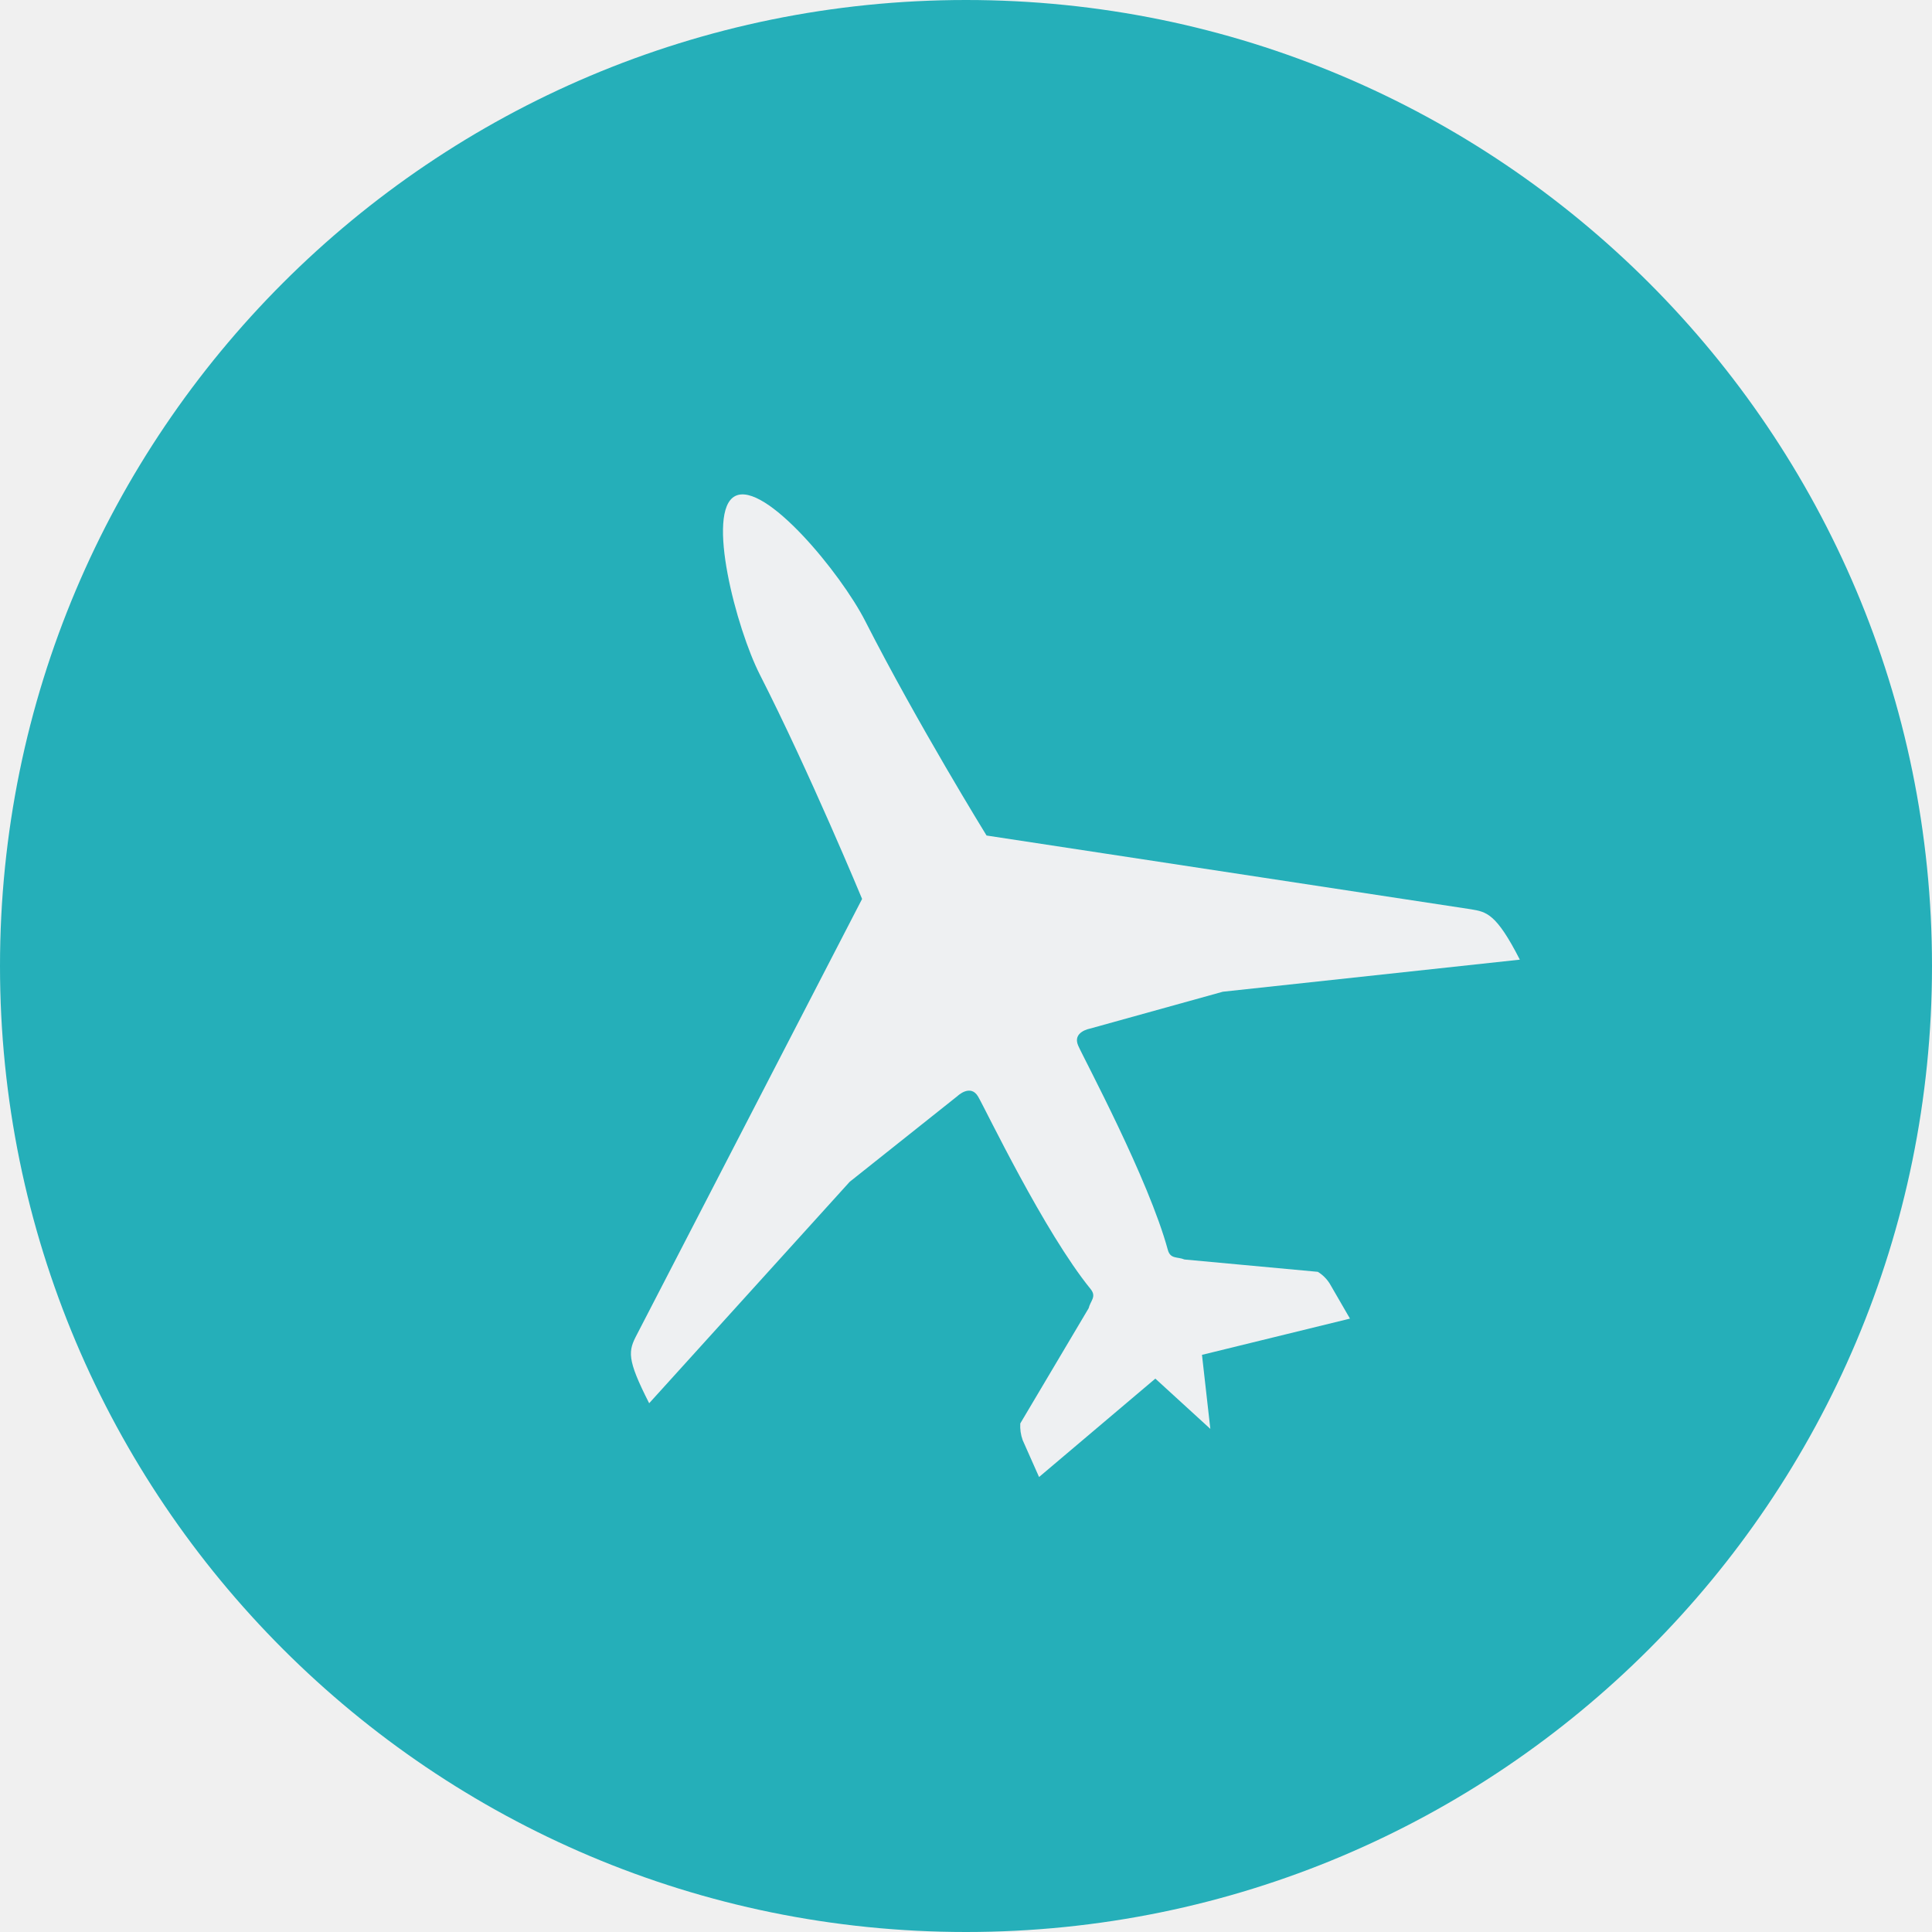
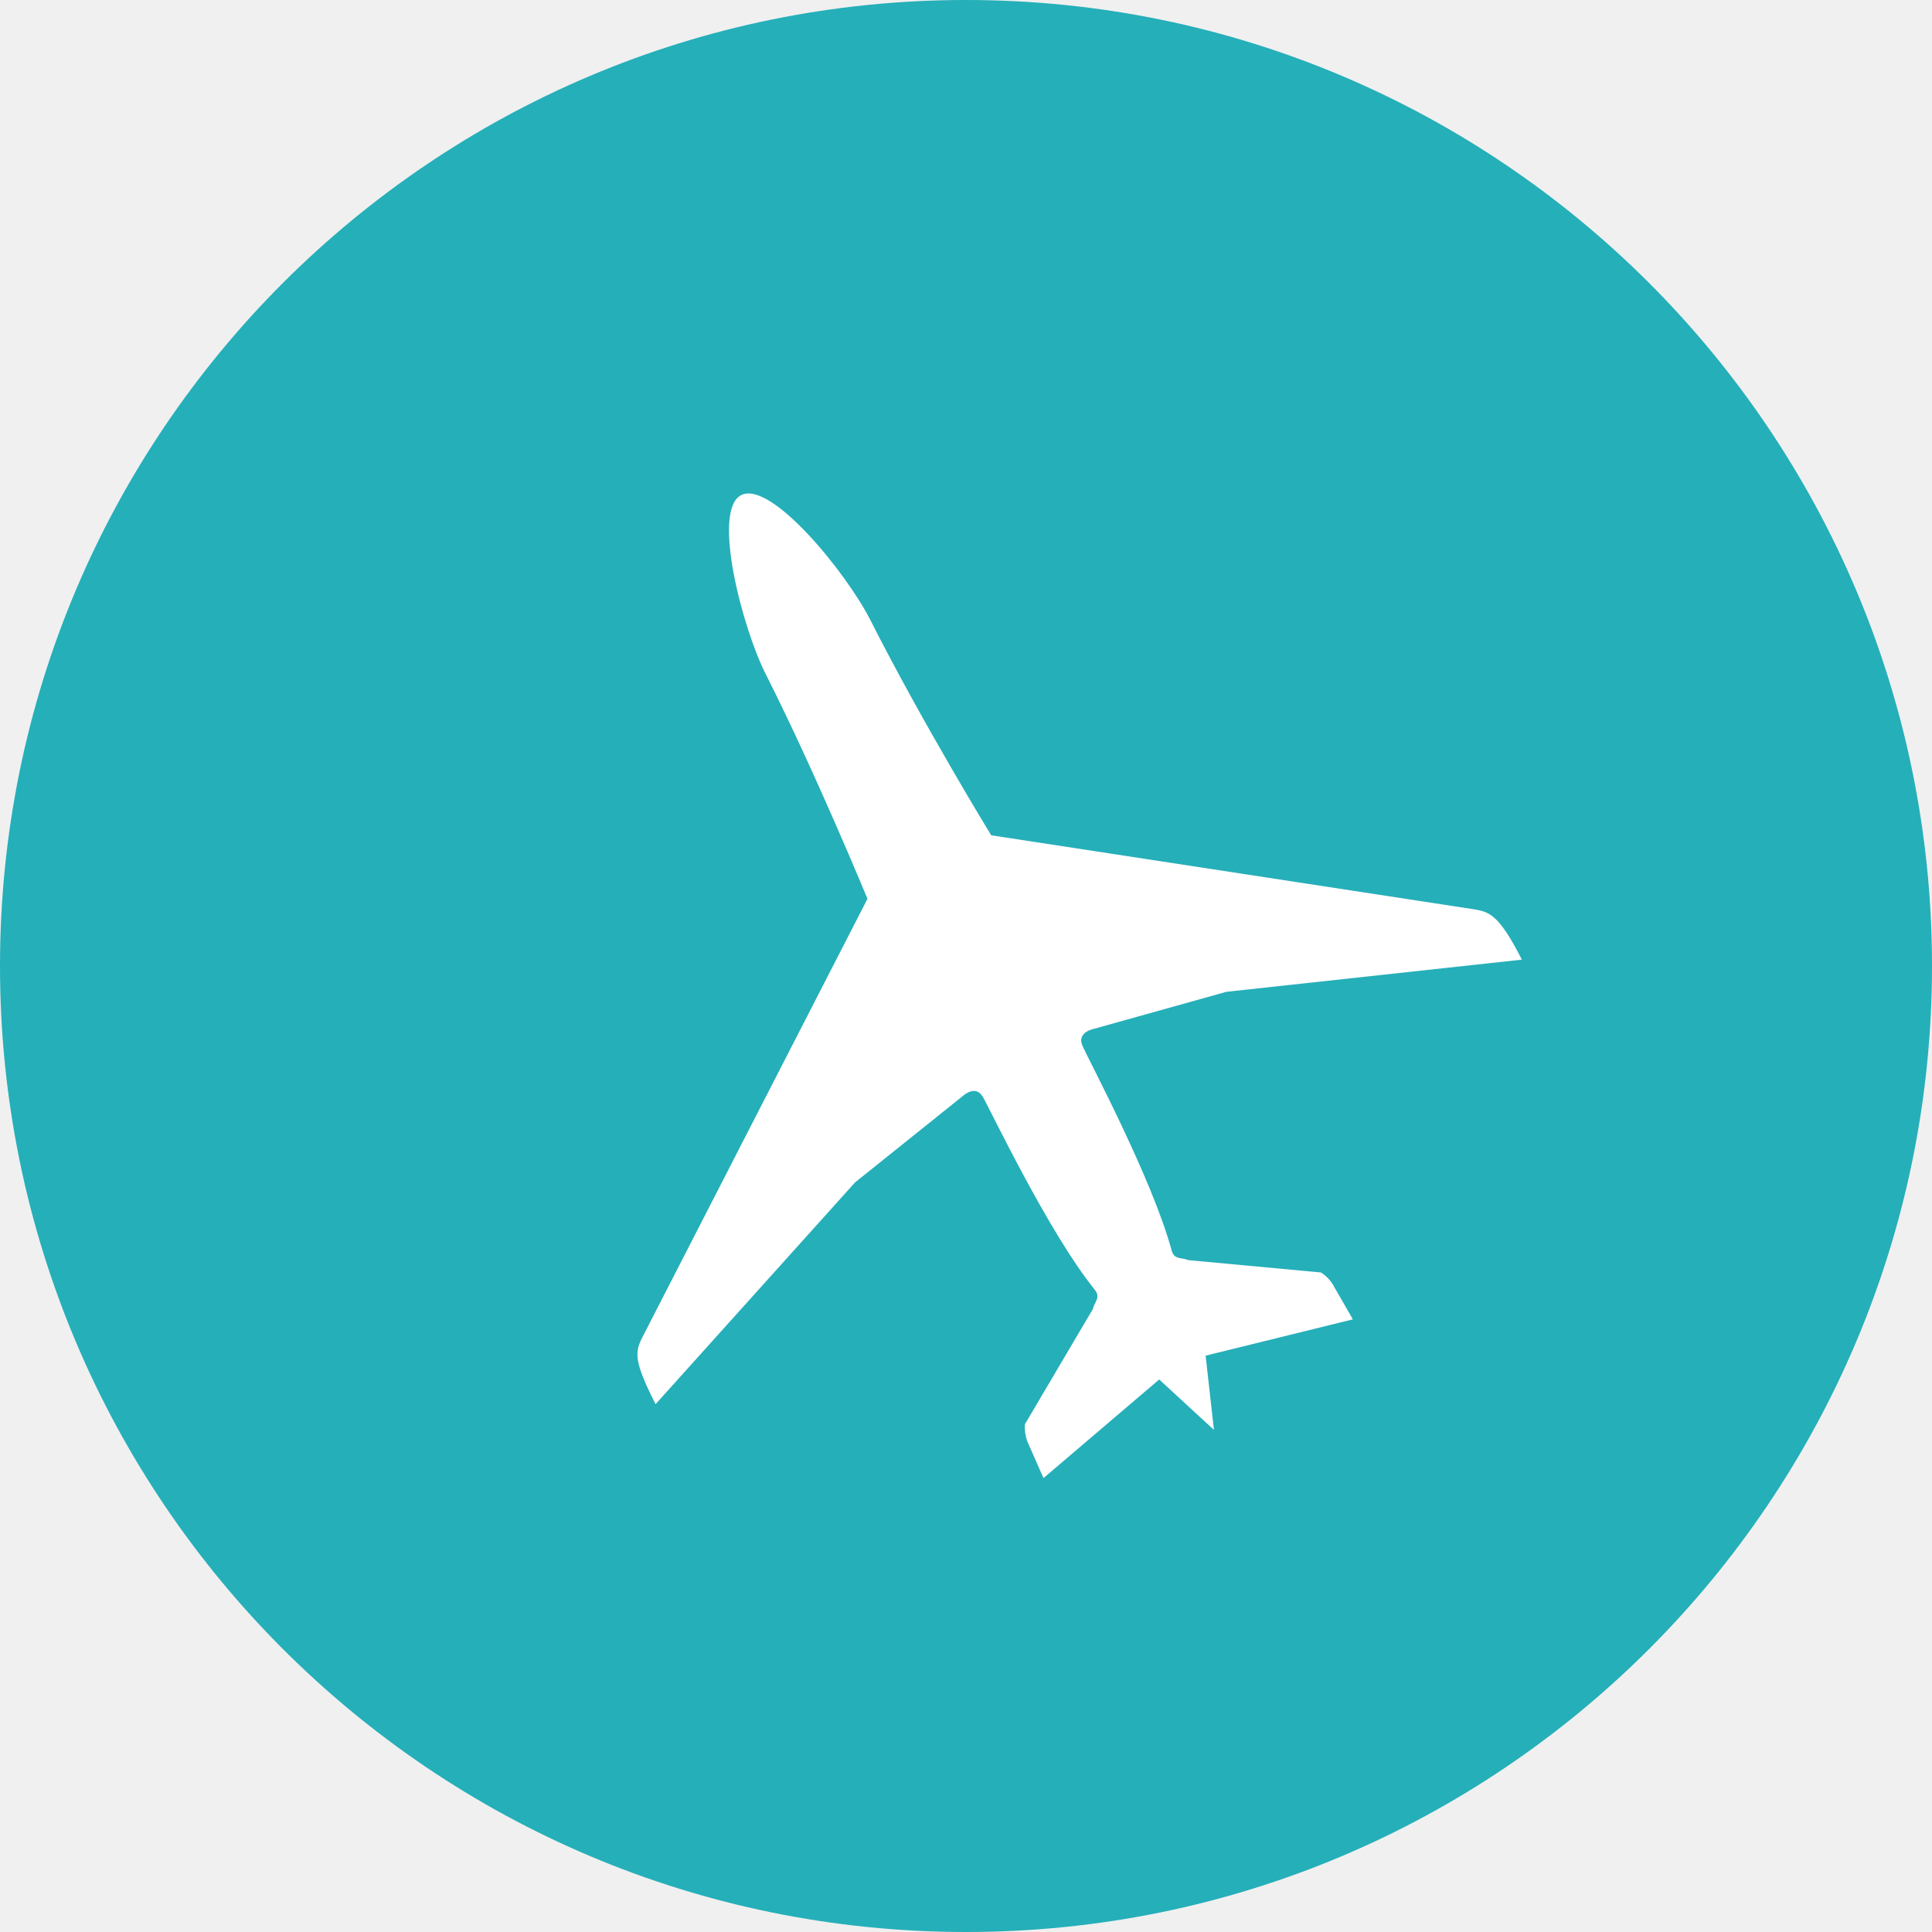
- <svg xmlns="http://www.w3.org/2000/svg" width="180" height="180" viewBox="0 0 180 180">
+ <svg xmlns="http://www.w3.org/2000/svg" width="200" height="200" viewBox="0 0 200 200">
  <g id="range" transform="translate(0.405 0.405)">
-     <circle id="Ellipse_27" data-name="Ellipse 27" cx="90" cy="90" r="90" transform="translate(-0.405 -0.405)" fill="#25afb9" />
-     <path id="plane" d="M50.741,60.129c.081-1.4,1.687-.914,1.687-.914l12.6,2.56,26.011,9.9c0-4.877-.772-5.385-1.91-6.238L52.021,38.813s-1-12.192-1-22.942c0-4.979-2.4-15.87-5.507-15.87s-5.507,11.054-5.507,15.87c0,10.2-1,22.942-1,22.942L1.91,65.433C.467,66.449,0,67,0,71.671l26.011-9.9,12.579-2.56s1.605-.488,1.687.914-.244,14.042,1.2,20.747c.183.894-.508.955-.975,1.5L29.953,89.045a3.893,3.893,0,0,0-.508,1.483l-.2,3.759L43.06,91.037l2.439,6.5,2.438-6.5,13.818,3.251-.2-3.759a3.438,3.438,0,0,0-.488-1.483L50.517,82.38c-.467-.549-1.158-.61-.975-1.5C50.944,74.171,50.66,61.531,50.741,60.129Z" transform="matrix(0.891, -0.454, 0.454, 0.891, 27.538, 66.473)" fill="#eef0f2" />
+     <circle id="Ellipse_27" data-name="Ellipse 27" cx="100" cy="100" r="100" transform="translate(-0.405 -0.405)" fill="#25afb9" />
+     <path id="plane" d="M55.989,66.688c.094-1.559,1.87-1.022,1.87-1.022L71.8,68.473l28.767,10.92c.015-5.422-.838-5.984-2.1-6.93l-41-29.478s-1.064-13.552-1.03-25.5c.016-5.535-2.6-17.636-6.047-17.627s-6.132,12.307-6.147,17.661c-.032,11.341-1.175,25.509-1.175,25.509L1.908,72.739c-1.6,1.134-2.12,1.746-2.135,6.942L28.6,68.6,42.538,65.71s1.779-.547,1.864,1.011-.314,15.611,1.262,23.062c.2.993-.565,1.063-1.085,1.675L32.882,98.9a4.362,4.362,0,0,0-.567,1.651l-.237,4.18,15.309-3.658,2.679,7.222,2.72-7.237,15.289,3.571-.213-4.179a3.816,3.816,0,0,0-.535-1.648L55.671,91.427c-.516-.608-1.28-.674-1.075-1.669C56.169,82.3,55.894,68.247,55.989,66.688Z" transform="matrix(0.891, -0.454, 0.454, 0.891, 31.487, 73.855)" fill="#fff" />
  </g>
</svg>
